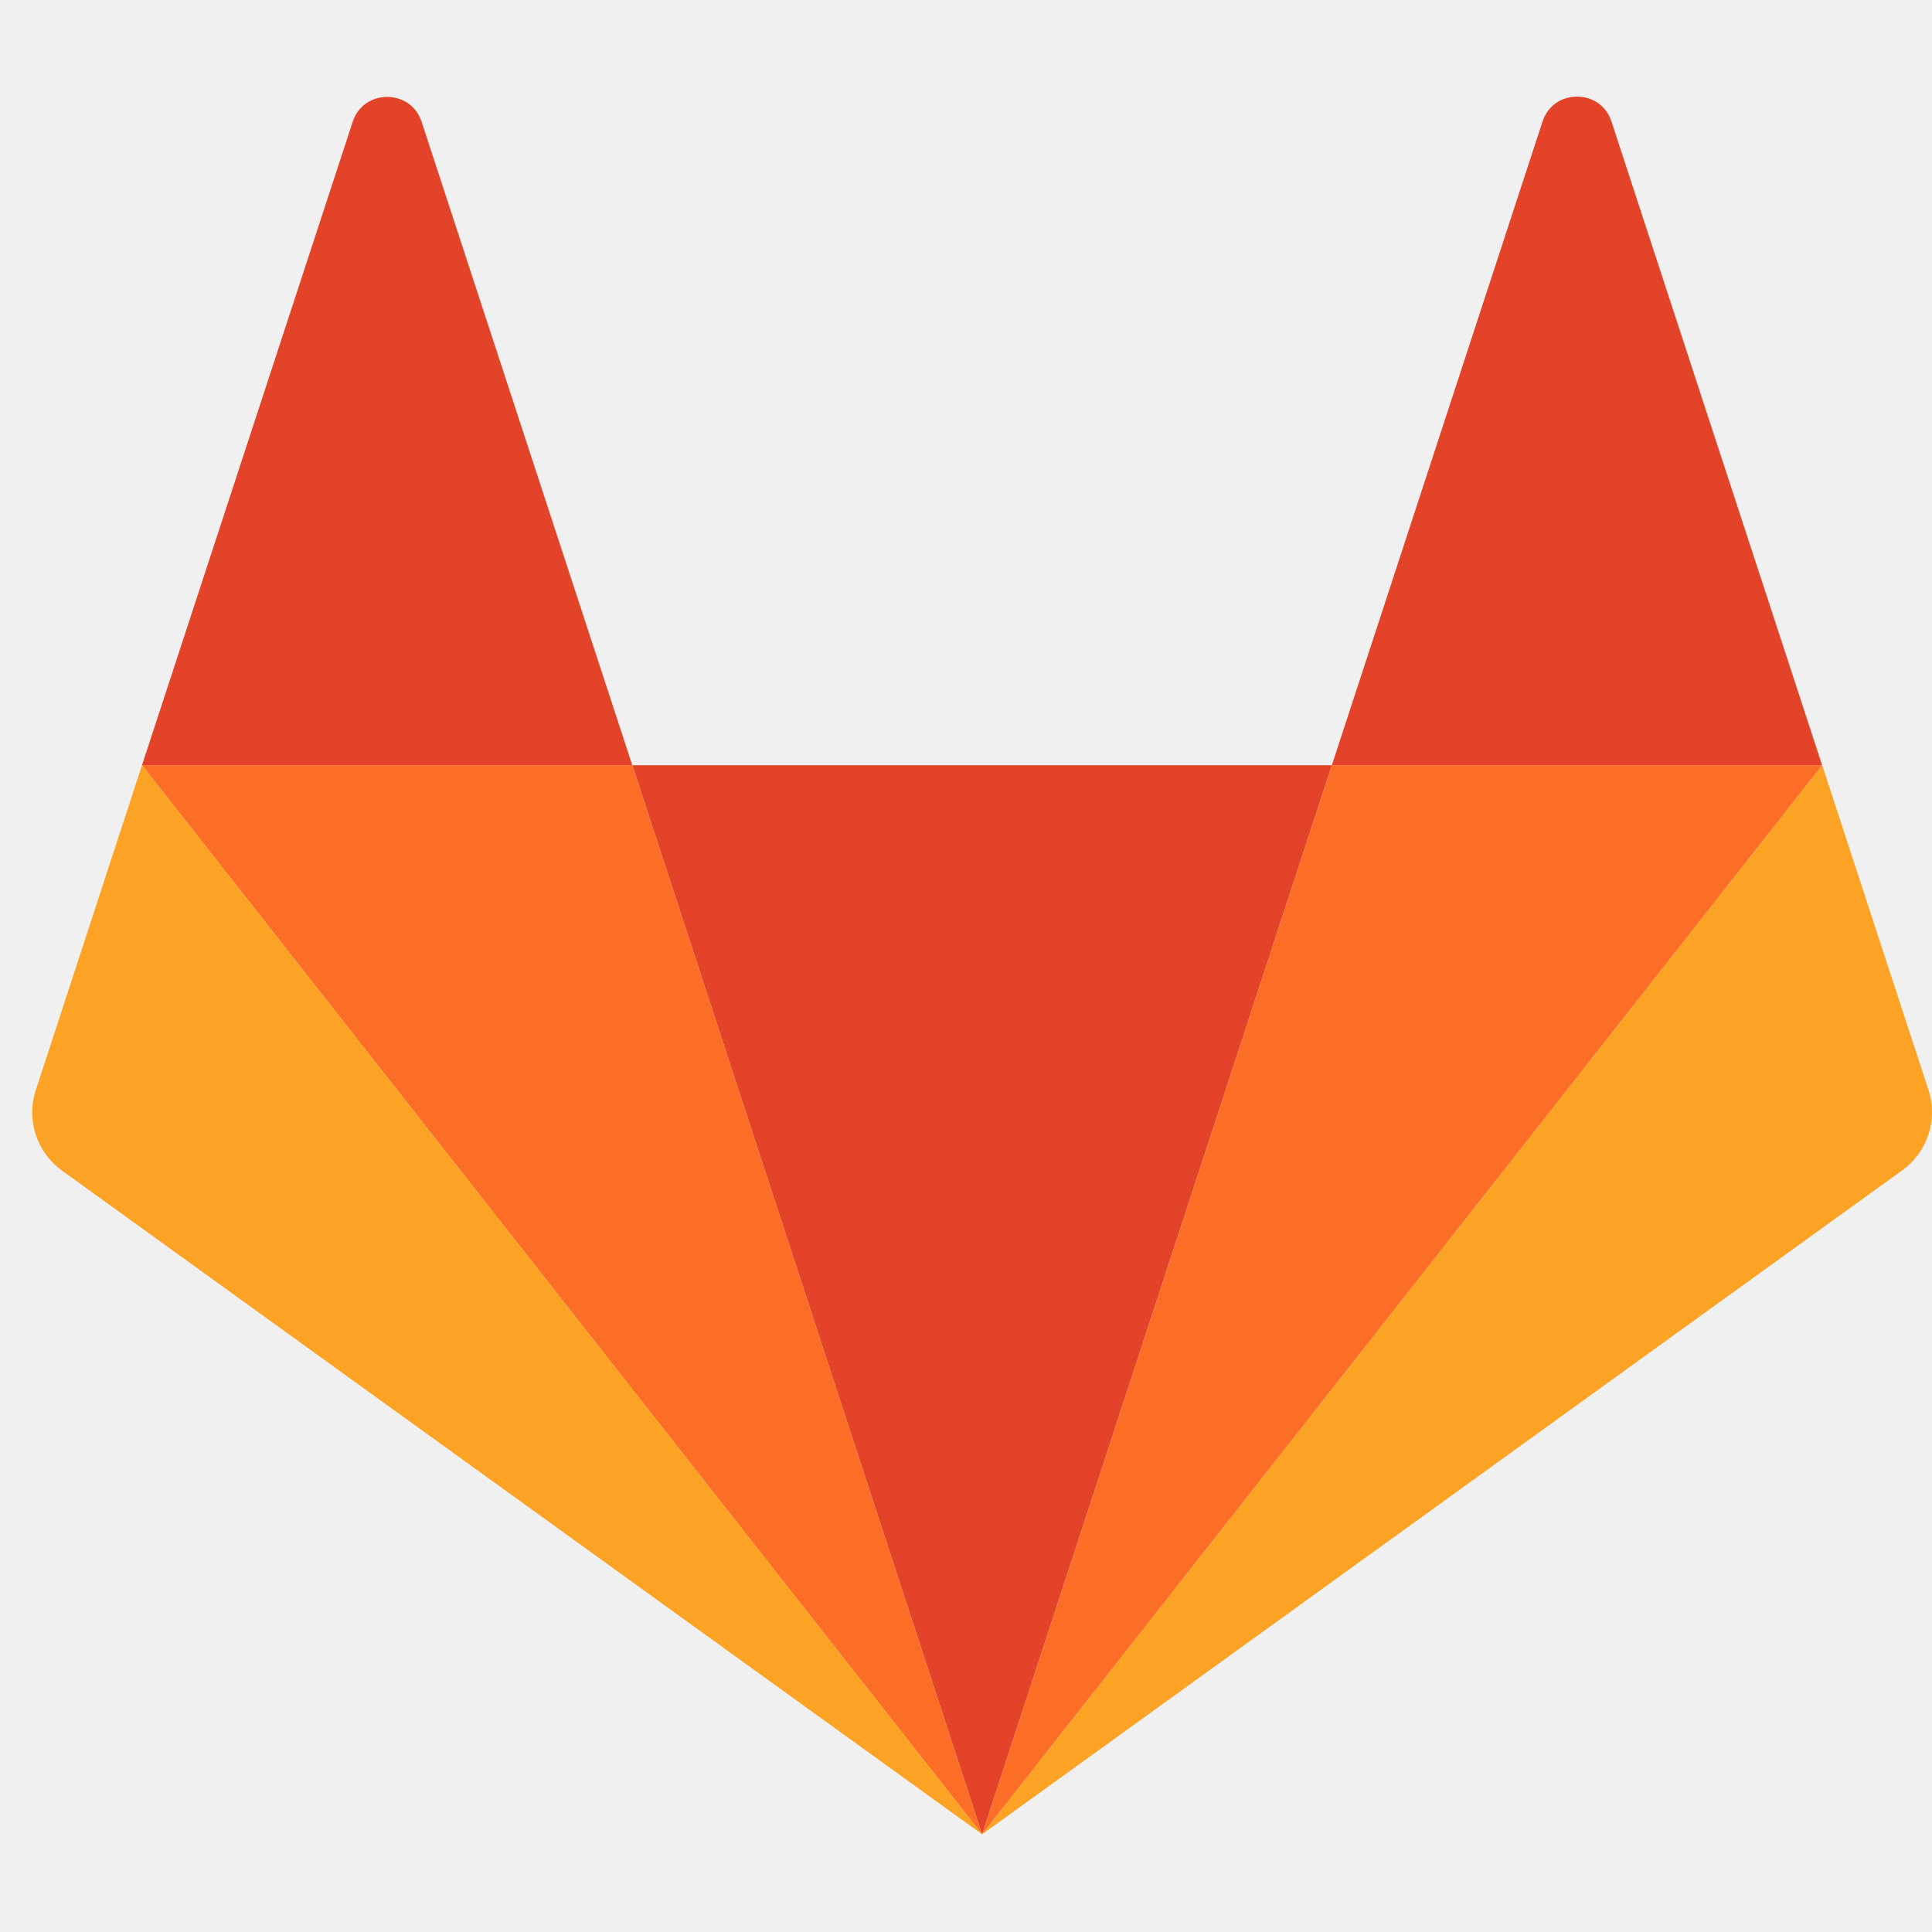
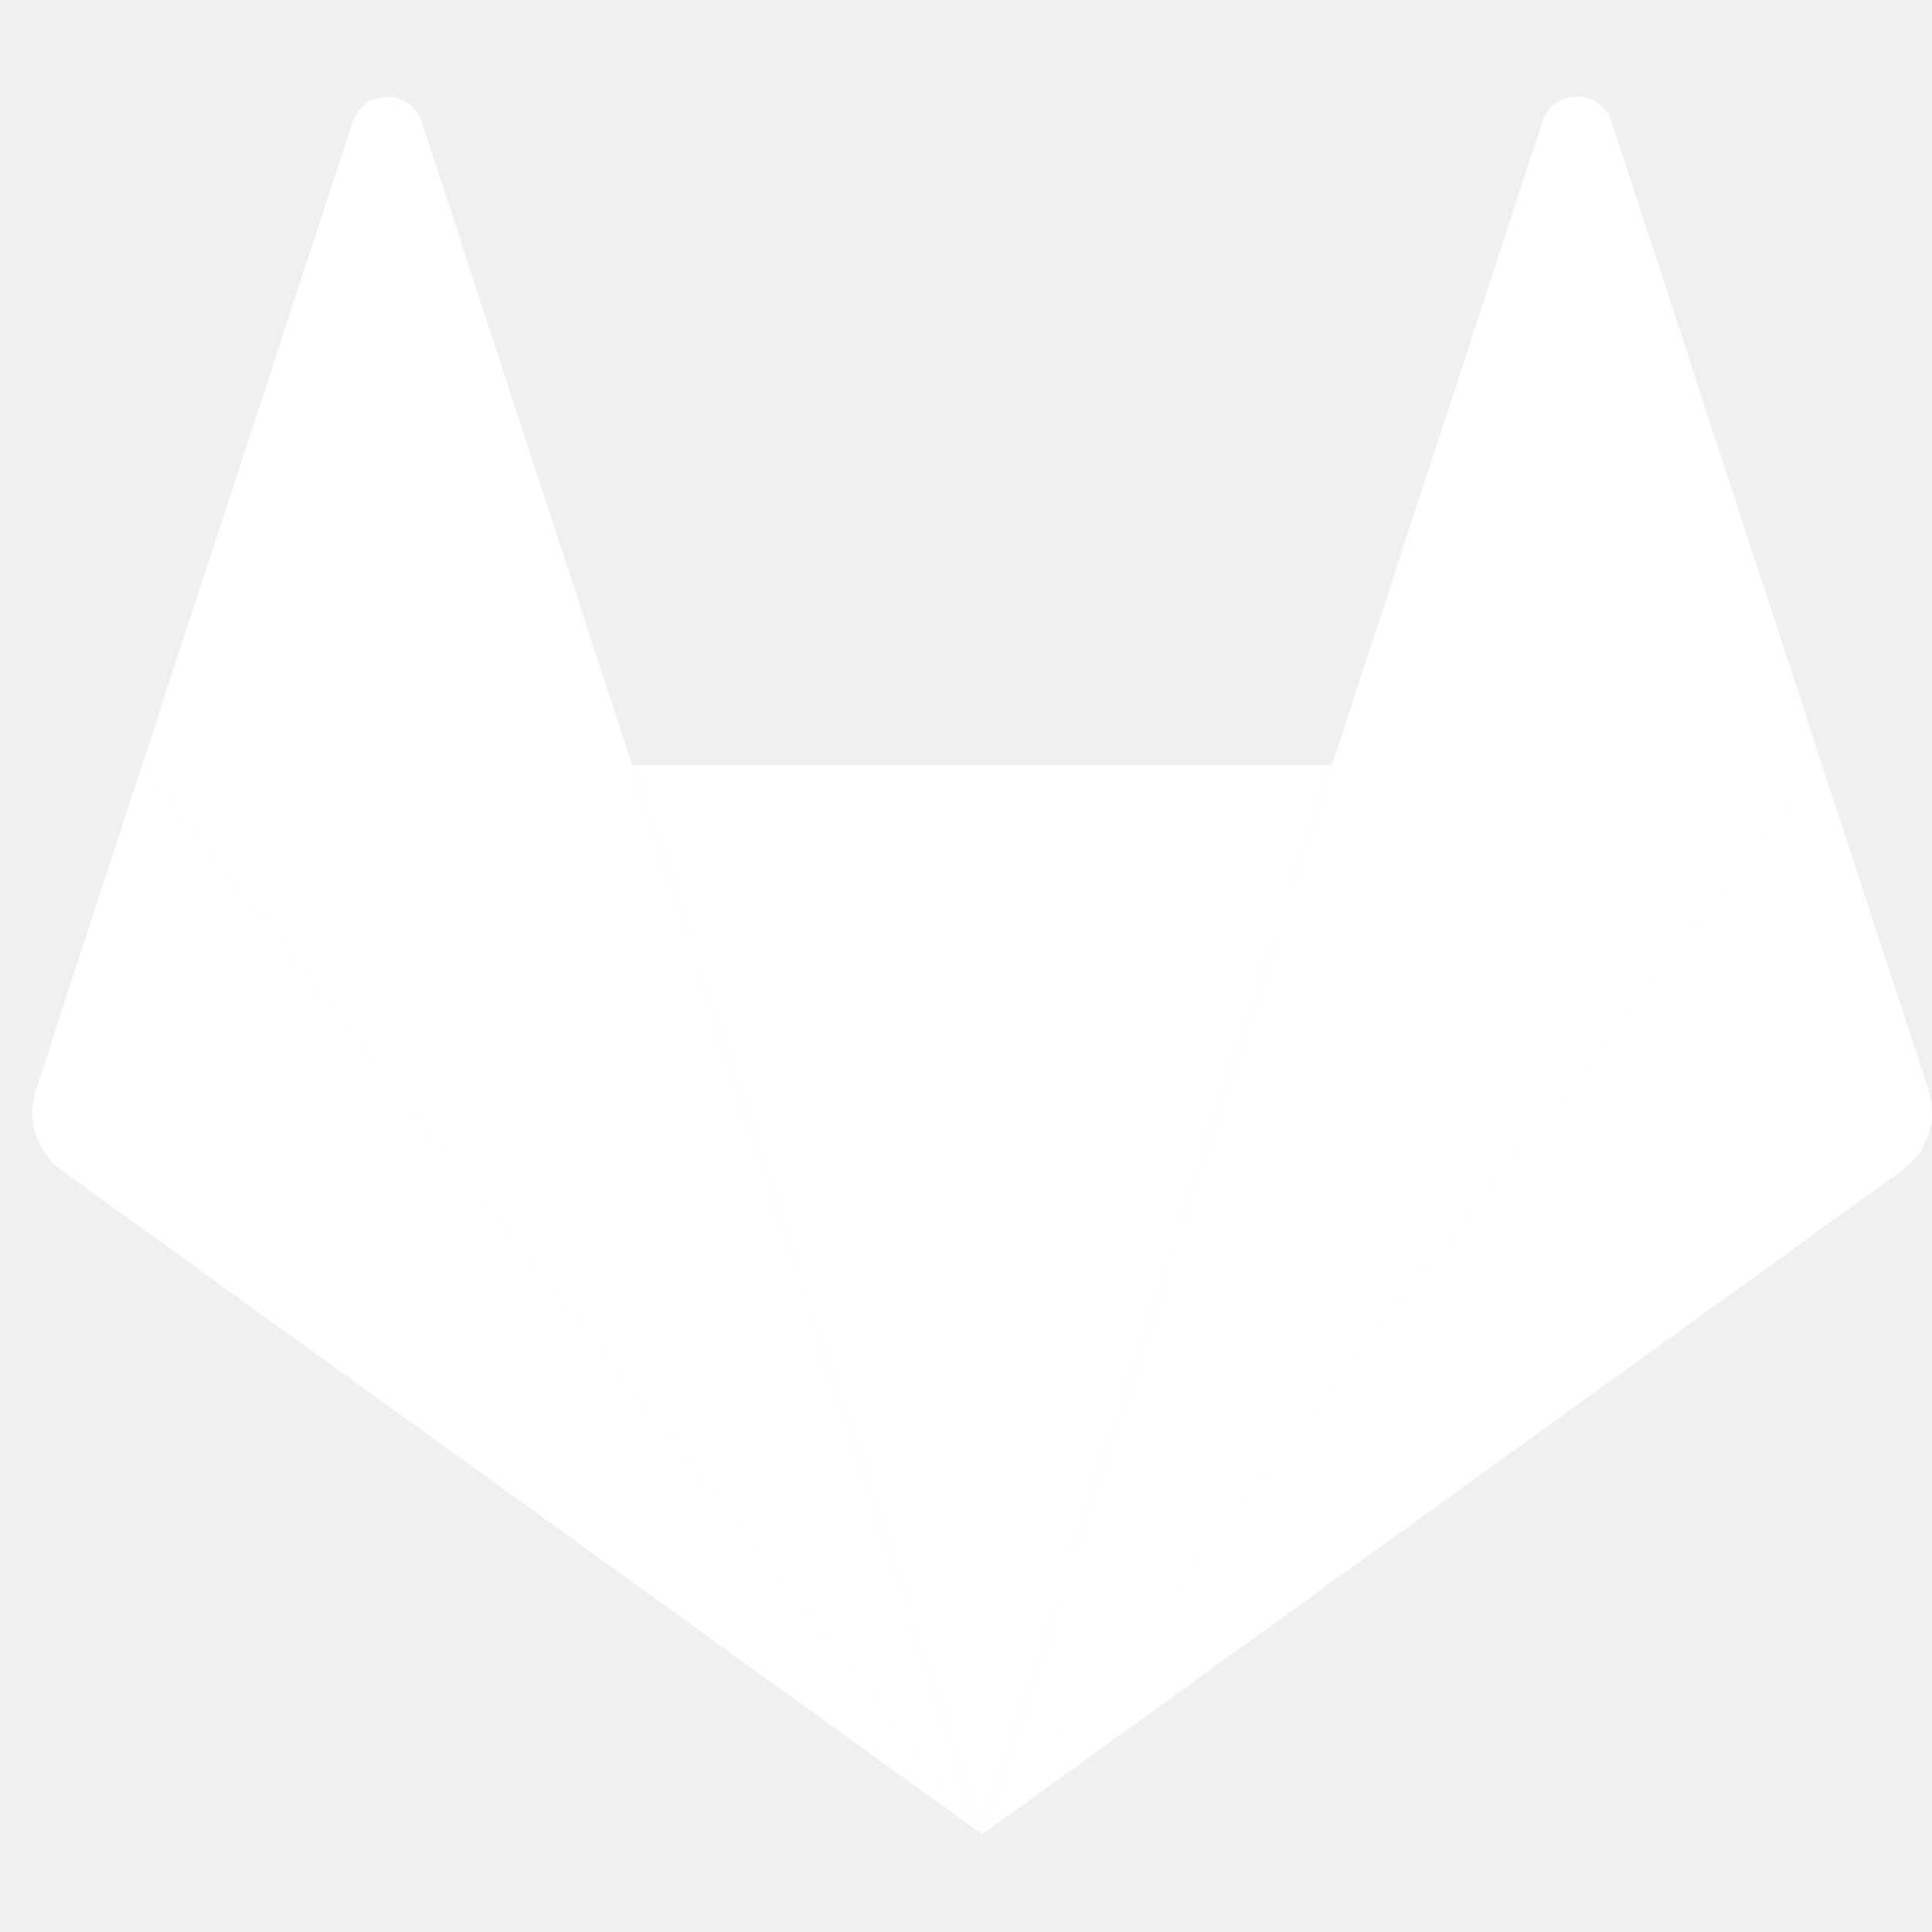
<svg xmlns="http://www.w3.org/2000/svg" width="60" height="60">
  <g fill="none" fill-rule="evenodd" stroke-linecap="round" stroke-linejoin="round">
-     <path fill="#E24329" d="m30.5 56.967 10.863-33.203H19.637z" />
-     <path fill="#FC6D26" d="M30.5 56.967 19.637 23.764H4.41z" />
-     <path fill="#FCA326" d="M4.41 23.764 1.11 33.86c-.3.92.03 1.928.817 2.496L30.5 56.967z" />
-     <path fill="#E24329" d="M4.41 23.764h15.226L13.093 3.781c-.336-1.029-1.802-1.029-2.139 0z" />
-     <path fill="#FC6D26" d="m30.5 56.967 10.863-33.203H56.59z" />
-     <path fill="#FCA326" d="m56.59 23.764 3.3 10.086a2.22 2.22 0 0 1-.817 2.497L30.5 56.967z" />
-     <path fill="#E24329" d="M56.59 23.764H41.362l6.544-19.992c.336-1.03 1.802-1.03 2.139 0l6.543 19.992z" />
+     <path fill="white" d="m30.5 56.967 10.863-33.203H19.637z" />
+     <path fill="white" d="M30.5 56.967 19.637 23.764H4.41z" />
+     <path fill="white" d="M4.41 23.764 1.11 33.86c-.3.92.03 1.928.817 2.496L30.5 56.967z" />
+     <path fill="white" d="M4.41 23.764h15.226L13.093 3.781c-.336-1.029-1.802-1.029-2.139 0z" />
+     <path fill="white" d="m30.5 56.967 10.863-33.203H56.59z" />
+     <path fill="white" d="m56.59 23.764 3.3 10.086a2.22 2.22 0 0 1-.817 2.497L30.5 56.967z" />
+     <path fill="white" d="M56.59 23.764H41.362l6.544-19.992c.336-1.03 1.802-1.03 2.139 0l6.543 19.992z" />
  </g>
</svg>
